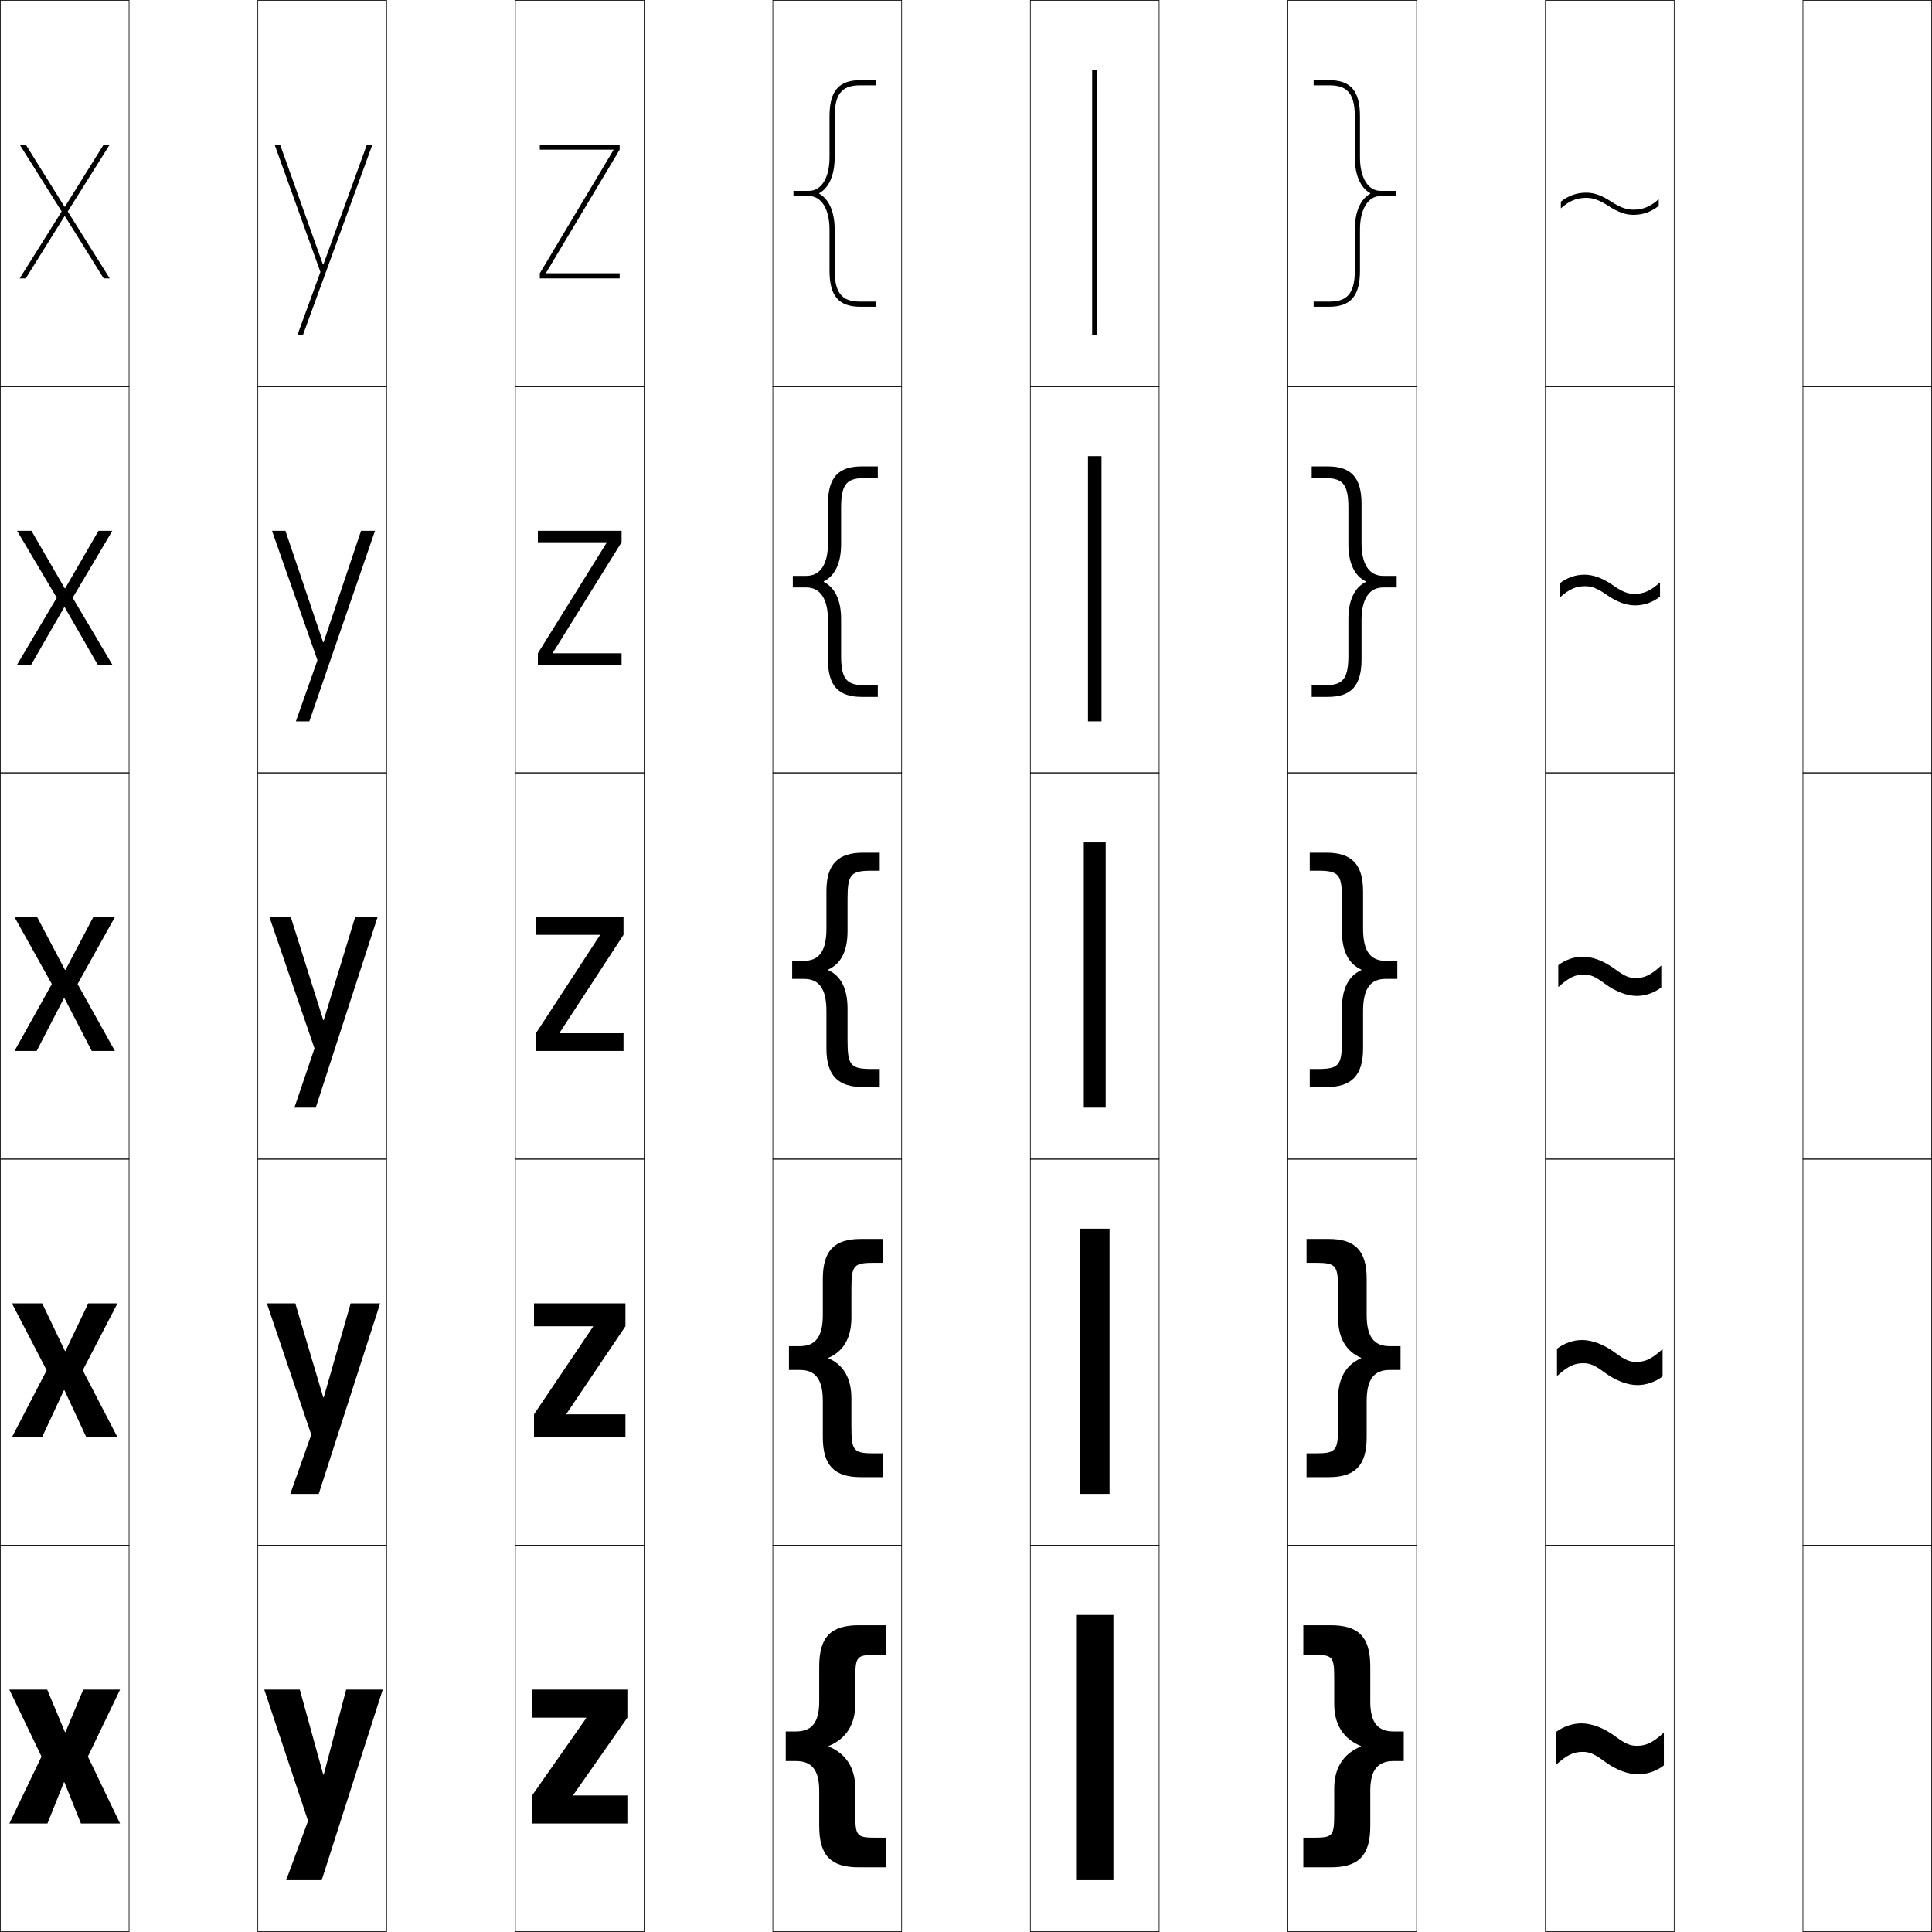
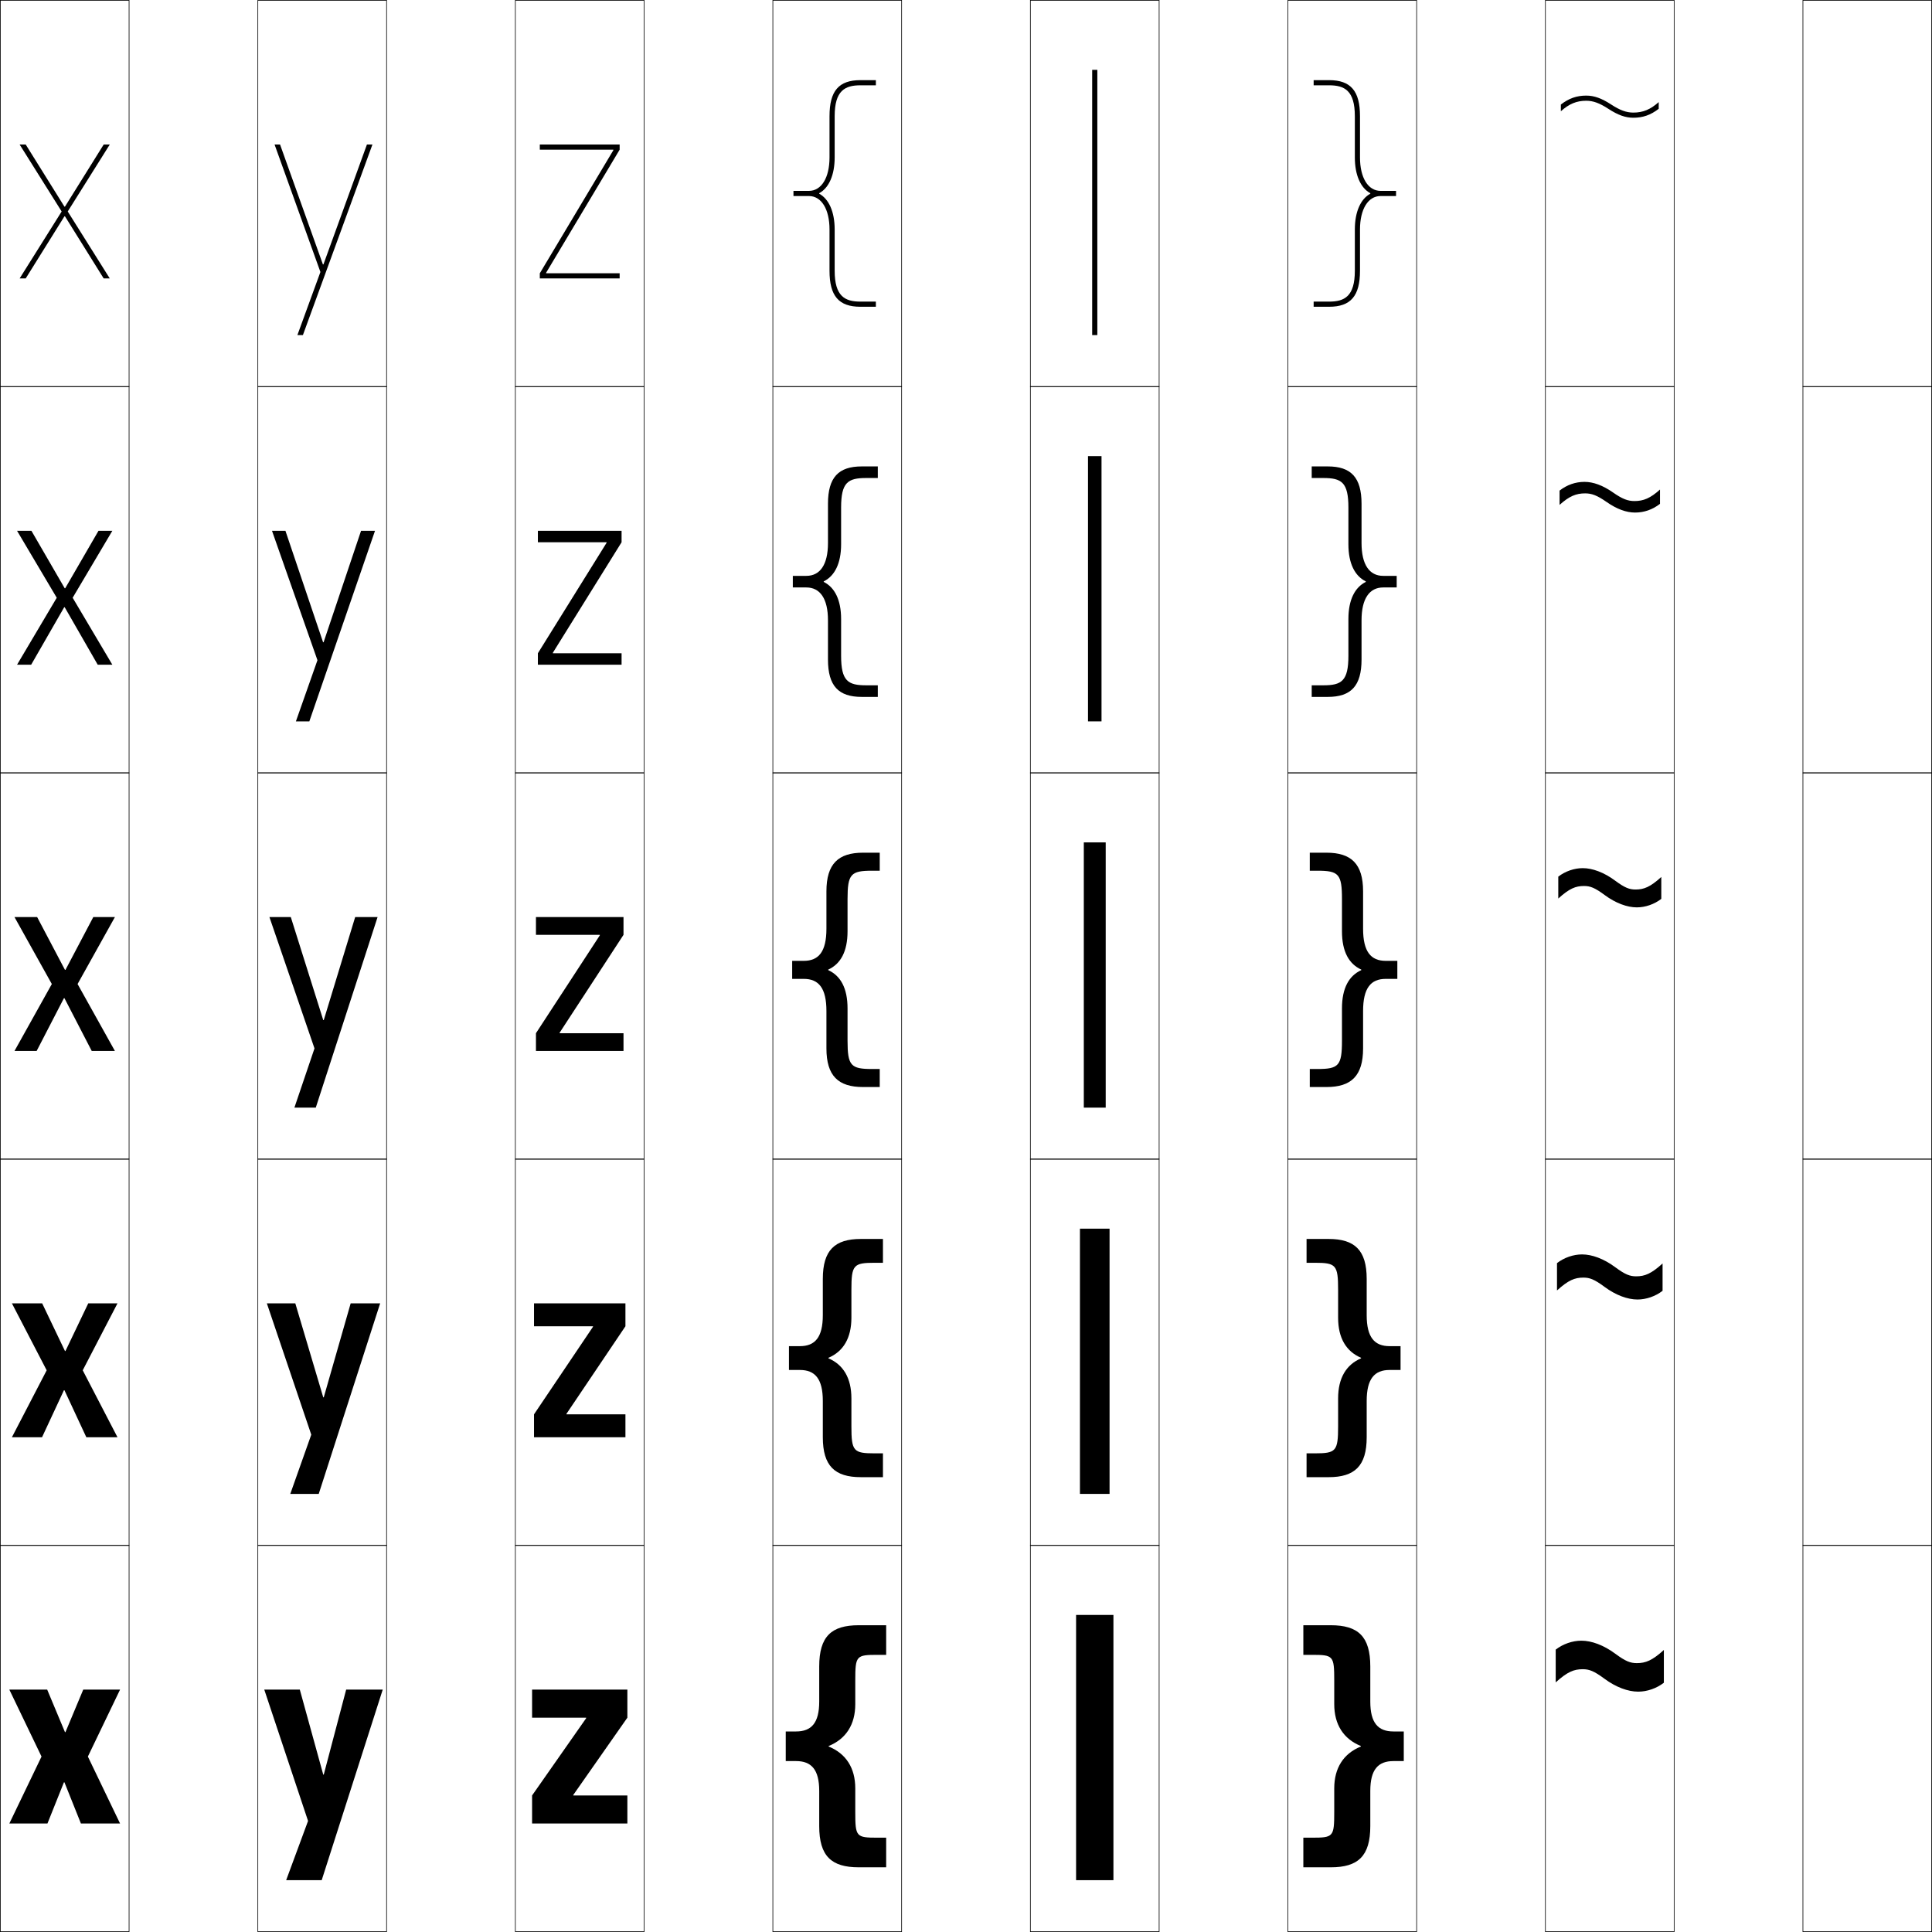
<svg xmlns="http://www.w3.org/2000/svg" width="750.25" height="750.25" viewBox="0 0 750.25 750.25" overflow="visible" enable-background="new 0 0 750.25 750.25" xml:space="preserve">
  <g id="レイヤー1">
    <g>
      <rect x="0.125" y="0.125" fill="none" stroke="#000000" stroke-width="0.25" width="50" height="150" />
      <rect x="100.125" y="0.125" fill="none" stroke="#000000" stroke-width="0.25" width="50" height="150" />
      <rect x="200.125" y="0.125" fill="none" stroke="#000000" stroke-width="0.25" width="50" height="150" />
      <rect x="300.125" y="0.125" fill="none" stroke="#000000" stroke-width="0.25" width="50" height="150" />
      <rect x="400.125" y="0.125" fill="none" stroke="#000000" stroke-width="0.25" width="50" height="150" />
      <rect x="500.125" y="0.125" fill="none" stroke="#000000" stroke-width="0.25" width="50" height="150" />
      <rect x="600.125" y="0.125" fill="none" stroke="#000000" stroke-width="0.25" width="50" height="150" />
      <rect x="0.125" y="150.125" fill="none" stroke="#000000" stroke-width="0.25" width="50" height="150" />
      <rect x="100.125" y="150.125" fill="none" stroke="#000000" stroke-width="0.25" width="50" height="150" />
      <rect x="200.125" y="150.125" fill="none" stroke="#000000" stroke-width="0.25" width="50" height="150" />
      <rect x="300.125" y="150.125" fill="none" stroke="#000000" stroke-width="0.25" width="50" height="150" />
      <rect x="400.125" y="150.125" fill="none" stroke="#000000" stroke-width="0.25" width="50" height="150" />
      <rect x="500.125" y="150.125" fill="none" stroke="#000000" stroke-width="0.25" width="50" height="150" />
      <rect x="600.125" y="150.125" fill="none" stroke="#000000" stroke-width="0.25" width="50" height="150" />
      <rect x="0.125" y="300.125" fill="none" stroke="#000000" stroke-width="0.25" width="50" height="150" />
      <rect x="100.125" y="300.125" fill="none" stroke="#000000" stroke-width="0.25" width="50" height="150" />
      <rect x="200.125" y="300.125" fill="none" stroke="#000000" stroke-width="0.25" width="50" height="150" />
      <rect x="300.125" y="300.125" fill="none" stroke="#000000" stroke-width="0.25" width="50" height="150" />
      <rect x="400.125" y="300.125" fill="none" stroke="#000000" stroke-width="0.25" width="50" height="150" />
      <rect x="500.125" y="300.125" fill="none" stroke="#000000" stroke-width="0.25" width="50" height="150" />
      <rect x="600.125" y="300.125" fill="none" stroke="#000000" stroke-width="0.25" width="50" height="150" />
      <rect x="0.125" y="450.125" fill="none" stroke="#000000" stroke-width="0.25" width="50" height="150" />
      <rect x="100.125" y="450.125" fill="none" stroke="#000000" stroke-width="0.25" width="50" height="150" />
      <rect x="200.125" y="450.125" fill="none" stroke="#000000" stroke-width="0.25" width="50" height="150" />
      <rect x="300.125" y="450.125" fill="none" stroke="#000000" stroke-width="0.25" width="50" height="150" />
      <rect x="400.125" y="450.125" fill="none" stroke="#000000" stroke-width="0.25" width="50" height="150" />
      <rect x="500.125" y="450.125" fill="none" stroke="#000000" stroke-width="0.25" width="50" height="150" />
      <rect x="600.125" y="450.125" fill="none" stroke="#000000" stroke-width="0.25" width="50" height="150" />
      <rect x="0.125" y="600.125" fill="none" stroke="#000000" stroke-width="0.25" width="50" height="150" />
      <rect x="100.125" y="600.125" fill="none" stroke="#000000" stroke-width="0.25" width="50" height="150" />
      <rect x="200.125" y="600.125" fill="none" stroke="#000000" stroke-width="0.25" width="50" height="150" />
      <rect x="300.125" y="600.125" fill="none" stroke="#000000" stroke-width="0.25" width="50" height="150" />
      <rect x="400.125" y="600.125" fill="none" stroke="#000000" stroke-width="0.25" width="50" height="150" />
      <rect x="500.125" y="600.125" fill="none" stroke="#000000" stroke-width="0.25" width="50" height="150" />
      <rect x="600.125" y="600.125" fill="none" stroke="#000000" stroke-width="0.25" width="50" height="150" />
      <rect x="700.125" y="0.125" fill="none" stroke="#000000" stroke-width="0.25" width="50" height="150" />
      <rect x="700.125" y="150.125" fill="none" stroke="#000000" stroke-width="0.25" width="50" height="150" />
      <rect x="700.125" y="300.125" fill="none" stroke="#000000" stroke-width="0.25" width="50" height="150" />
      <rect x="700.125" y="450.125" fill="none" stroke="#000000" stroke-width="0.25" width="50" height="150" />
      <rect x="700.125" y="600.125" fill="none" stroke="#000000" stroke-width="0.25" width="50" height="150" />
    </g>
    <g>
      <rect x="424.125" y="27.125" width="2" height="103" />
      <rect x="422.5" y="177.125" width="5.25" height="103" />
      <rect x="420.875" y="327.125" width="8.5" height="103" />
      <rect x="419.375" y="477.125" width="11.5" height="103" />
      <rect x="417.875" y="627.125" width="14.5" height="103" />
    </g>
    <g>
      <polygon points="25.225,672.625 18.325,656.125 3.625,656.125 16.125,682.125 3.625,708.125 18.425,708.125       24.824,692.125 25.024,692.125 31.425,708.125 46.625,708.125 34.125,682.125 46.625,656.125 32.325,656.125       25.425,672.625 " />
      <polygon points="25.225,524.625 16.375,506.125 4.625,506.125 18.125,532.125 4.625,558.125 16.325,558.125       24.824,539.875 25.024,539.875 33.525,558.125 45.625,558.125 32.125,532.125 45.625,506.125 34.275,506.125       25.425,524.625 " />
      <polygon points="25.225,376.625 14.425,356.125 5.625,356.125 20.125,382.125 5.625,408.125 14.225,408.125       24.824,387.625 25.024,387.625 35.625,408.125 44.625,408.125 30.125,382.125 44.625,356.125 36.226,356.125       25.425,376.625 " />
      <polygon points="12.205,206.125 6.625,206.125 22.035,232.125 6.625,258.125 12.105,258.125       24.925,235.815 25.125,235.815 37.945,258.125 43.625,258.125 28.215,232.125 43.625,206.125       38.245,206.125 25.325,228.435 25.125,228.435 " />
      <polygon points="25.225,84.005 40.265,108.125 42.625,108.125 26.305,82.125 42.625,56.125 40.265,56.125       25.225,80.245 25.025,80.245 9.985,56.125 7.625,56.125 23.945,82.125 7.625,108.125       9.985,108.125 25.025,84.005 " />
    </g>
    <g>
      <polygon points="125.524,689.125 116.425,656.125 102.625,656.125 119.625,707.125 111.125,730.125       124.925,730.125 148.625,656.125 134.425,656.125 125.725,689.125 " />
      <polygon points="125.524,542.625 114.675,506.125 103.625,506.125 120.875,557.125 112.725,580.125       123.775,580.125 147.625,506.125 136.175,506.125 125.725,542.625 " />
      <polygon points="125.524,396.125 112.925,356.125 104.625,356.125 122.125,407.125 114.325,430.125       122.625,430.125 146.625,356.125 137.925,356.125 125.725,396.125 " />
      <polygon points="110.84,206.125 105.625,206.125 123.275,256.374 114.905,280.125 120.125,280.125       145.625,206.125 140.205,206.125 125.661,249.404 125.461,249.404 " />
      <polygon points="125.397,102.684 108.755,56.125 106.625,56.125 124.425,105.624 115.485,130.125       117.625,130.125 144.625,56.125 142.485,56.125 125.598,102.684 " />
    </g>
    <g>
      <polygon points="227.625,667.025 206.625,667.025 206.625,656.125 243.625,656.125 243.625,667.025       222.625,697.024 222.625,697.225 243.625,697.225 243.625,708.125 206.625,708.125 206.625,697.225       227.625,667.226 " />
      <polygon points="207.375,506.125 242.875,506.125 242.875,515.025 219.975,549.024 219.975,549.225       242.875,549.225 242.875,558.125 207.375,558.125 207.375,549.225 230.275,515.226 230.275,515.025       207.375,515.025 " />
      <polygon points="208.125,356.125 242.125,356.125 242.125,363.025 217.325,401.024 217.325,401.225       242.125,401.225 242.125,408.125 208.125,408.125 208.125,401.225 232.925,363.225 232.925,363.025       208.125,363.025 " />
      <polygon points="208.875,206.125 241.375,206.125 241.375,210.575 214.695,253.475 214.695,253.675       241.375,253.675 241.375,258.125 208.875,258.125 208.875,253.675 235.555,210.775 235.555,210.575       208.875,210.575 " />
      <polygon points="238.185,58.325 209.625,106.125 209.625,108.125 240.625,108.125 240.625,106.125 212.065,106.125       212.065,105.925 240.625,58.125 240.625,56.125 209.625,56.125 209.625,58.125 238.185,58.125 " />
    </g>
    <g>
      <path d="M321.792,678.025c6.73-2.728,10.334-8.335,10.334-16.233V652.625      c0-9.672,0.343-10,8.666-10H344.125v-11.5h-10.666c-10.62,0-15.333,4.361-15.333,16v13.668      c0,8.271-3.026,11.582-9.001,11.582h-4v11.5h4c5.975,0,9.001,3.311,9.001,11.582      V709.125c0,11.639,4.713,16,15.333,16H344.125v-11.5h-3.333c-8.323,0-8.666-0.328-8.666-10      v-9.167c0-7.898-3.604-13.506-10.334-16.233V678.025z" />
      <path d="M321.708,527.275c5.75-2.455,8.917-7.635,8.917-15.566V500.875      c0-9.691,0.811-10.5,9.083-10.5H342.875v-9.25h-8.583c-10.103,0-14.767,4.34-14.767,15.5      v14.084c0,8.612-3.018,12.041-8.9,12.041h-4.25V532h4.25      c5.882,0,8.9,3.429,8.9,12.041V558.125c0,11.16,4.664,15.5,14.767,15.5H342.875v-9.25      h-3.167c-8.272,0-9.083-0.809-9.083-10.5v-10.834      c0-7.932-3.167-13.111-8.917-15.566V527.275z" />
      <path d="M321.625,376.525c4.769-2.182,7.5-6.936,7.5-14.9v-12.5c0-9.71,1.279-11,9.5-11h3v-7      h-6.5c-9.586,0-14.2,4.319-14.2,15v14.5c0,8.953-3.01,12.5-8.8,12.5h-4.5v7h4.5      c5.79,0,8.8,3.547,8.8,12.5v14.5c0,10.681,4.614,15,14.2,15h6.5v-7h-3      c-8.221,0-9.5-1.29-9.5-11v-12.5c0-7.965-2.731-12.719-7.5-14.9V376.525z" />
      <path d="M307.875,223.625v4.5h5.25c5.325,0,8.4,4.325,8.4,12.75v15.25      c0,10.247,4.102,14.5,13.1,14.5h6.25v-4.5h-4.5c-7.111,0-9.75-1.666-9.75-11.5v-14.25      c0-7.438-2.497-12.29-6.752-14.4v-0.2C324.128,223.664,326.625,218.813,326.625,211.375      v-14.25c0-9.835,2.639-11.5,9.75-11.5h4.5v-4.5h-6.25c-8.999,0-13.1,4.253-13.1,14.5v15.25      c0,8.425-3.075,12.75-8.4,12.75H307.875z" />
      <path d="M318.121,75.024C321.863,72.985,324.125,68.036,324.125,61.125v-16c0-9.96,3.998-12,10-12      h6v-2h-6c-8.411,0-12,4.187-12,14v16c0,7.897-3.141,13-8,13h-6v2h6c4.859,0,8,5.103,8,13v16      c0,9.812,3.589,14,12,14h6v-2h-6c-6.002,0-10-2.041-10-12v-16      c0-6.912-2.262-11.861-6.004-13.9V75.024z" />
    </g>
    <g>
      <path d="M528.458,678.225c-6.73,2.728-10.334,8.335-10.334,16.233V703.625      c0,9.672-0.343,10-8.666,10H506.125v11.5h10.666c10.62,0,15.333-4.361,15.333-16v-13.668      c0-8.271,3.026-11.582,9.001-11.582h4v-11.5h-4c-5.975,0-9.001-3.311-9.001-11.582      V647.125c0-11.639-4.713-16-15.333-16H506.125v11.5h3.333c8.323,0,8.666,0.328,8.666,10      v9.167c0,7.898,3.604,13.506,10.334,16.233V678.225z" />
      <path d="M528.541,527.275c-5.749-2.455-8.916-7.635-8.916-15.566V500.875      c0-9.691-0.812-10.5-9.084-10.5H507.375v-9.25h8.583c10.103,0,14.767,4.34,14.767,15.5      v14.084c0,8.612,3.018,12.041,8.9,12.041h4.25V532h-4.25      c-5.883,0-8.9,3.429-8.9,12.041V558.125c0,11.16-4.664,15.5-14.767,15.5H507.375v-9.25      h3.166c8.272,0,9.084-0.809,9.084-10.5v-10.834c0-7.932,3.167-13.111,8.916-15.566      V527.275z" />
      <path d="M528.625,376.725c-4.769,2.182-7.5,6.936-7.5,14.9v12.5c0,9.71-1.279,11-9.5,11h-3v7      h6.5c9.586,0,14.2-4.319,14.2-15v-14.5c0-8.953,3.01-12.5,8.8-12.5h4.5v-7h-4.5      c-5.79,0-8.8-3.547-8.8-12.5v-14.5c0-10.681-4.614-15-14.2-15h-6.5v7h3      c8.221,0,9.5,1.29,9.5,11v12.5c0,7.965,2.731,12.718,7.5,14.9V376.725z" />
      <path d="M542.375,223.625v4.5h-5.25c-5.324,0-8.4,4.325-8.4,12.75v15.25      c0,10.247-4.102,14.5-13.1,14.5h-6.25v-4.5h4.5c7.111,0,9.75-1.666,9.75-11.5v-14.25      c0-7.438,2.496-12.29,6.752-14.4v-0.2      C526.121,223.664,523.625,218.813,523.625,211.375v-14.25c0-9.835-2.639-11.5-9.75-11.5h-4.5v-4.5h6.25      c8.998,0,13.1,4.253,13.1,14.5v15.25c0,8.425,3.076,12.75,8.4,12.75H542.375z" />
      <path d="M532.129,75.225C528.387,77.264,526.125,82.213,526.125,89.125v16c0,9.959-3.998,12-10,12      h-6v2h6c8.411,0,12-4.188,12-14v-16c0-7.897,3.141-13,8-13h6v-2h-6c-4.859,0-8-5.103-8-13v-16      c0-9.813-3.589-14-12-14h-6v2h6c6.002,0,10,2.04,10,12v16      c0,6.911,2.262,11.86,6.004,13.899V75.225z" />
    </g>
    <g>
-       <path d="M604.125,685.419c4.523-4.101,7.065-5.112,10.5-5.112      c2.504,0,4.369,0.688,8.399,3.676c4.485,3.328,9.197,5.039,13.125,5.039      c3.462,0,7.155-1.271,9.976-3.465v-12.725c-4.524,4.101-7.066,5.112-10.5,5.112      c-2.505,0-4.37-0.688-8.4-3.676c-4.485-3.328-9.197-5.039-13.125-5.039      c-3.462,0-7.155,1.271-9.975,3.465V685.419z" />
-       <path d="M604.625,534.364c4.416-4.003,6.897-4.99,10.25-4.99      c2.444,0,4.266,0.672,8.199,3.588c4.379,3.249,8.979,4.919,12.812,4.919      c3.38,0,6.985-1.24,9.738-3.382v-10.612c-4.416,4.003-6.898,4.99-10.25,4.99      c-2.445,0-4.266-0.672-8.2-3.588c-4.378-3.249-8.978-4.92-12.812-4.92      c-3.38,0-6.985,1.24-9.737,3.383V534.364z" />
-       <path d="M605.125,383.31c4.309-3.905,6.729-4.868,10-4.868c2.385,0,4.161,0.655,8,3.5      c4.271,3.17,8.759,4.8,12.5,4.8c3.297,0,6.814-1.21,9.5-3.3v-8.5      c-4.309,3.905-6.729,4.868-10,4.868c-2.385,0-4.161-0.655-8-3.5      c-4.271-3.17-8.759-4.8-12.5-4.8c-3.297,0-6.814,1.21-9.5,3.3V383.31z" />
-       <path d="M615.304,223.167c-3.501,0-6.783,1.138-9.679,3.386v5.552      c3.766-3.392,6.42-4.472,9.929-4.472c2.534,0,4.669,0.782,8.298,3.319      c3.998,2.798,7.691,4.131,11.095,4.131c3.501,0,6.782-1.138,9.679-3.387      v-5.551c-3.767,3.392-6.42,4.472-9.929,4.472      c-2.535,0-4.669-0.782-8.298-3.319C622.399,224.5,618.707,223.167,615.304,223.167z" />
-       <path d="M634.268,81.425c-2.686,0-5.177-0.909-8.597-3.138      c-3.726-2.427-6.623-3.462-9.688-3.462c-3.706,0-6.752,1.065-9.857,3.473      v2.603c3.224-2.878,6.109-4.076,9.857-4.076c2.685,0,5.176,0.909,8.597,3.138      c3.725,2.427,6.622,3.462,9.688,3.462c3.706,0,6.751-1.065,9.857-3.473v-2.603      C640.9,80.228,638.015,81.425,634.268,81.425z" />
+       <path d="M604.125,653.314c4.523-4.101,7.065-5.112,10.5-5.112      c2.504,0,4.369,0.688,8.399,3.676c4.485,3.328,9.197,5.039,13.125,5.039      c3.462,0,7.155-1.271,9.976-3.465v-12.725c-4.524,4.101-7.066,5.112-10.5,5.112      c-2.505,0-4.37-0.688-8.4-3.676c-4.485-3.328-9.197-5.039-13.125-5.039      c-3.462,0-7.155,1.271-9.975,3.465V653.314z" />
+       <path d="M604.625,501.119c4.416-4.002,6.897-4.99,10.25-4.99      c2.444,0,4.266,0.672,8.199,3.588c4.379,3.25,8.979,4.92,12.812,4.92      c3.38,0,6.985-1.24,9.738-3.383v-10.611c-4.416,4.002-6.898,4.99-10.25,4.99      c-2.445,0-4.266-0.672-8.2-3.588c-4.378-3.25-8.978-4.92-12.812-4.92      c-3.38,0-6.985,1.24-9.737,3.383V501.119z" />
+       <path d="M605.125,348.925c4.309-3.905,6.729-4.868,10-4.868c2.385,0,4.161,0.655,8,3.5      c4.271,3.17,8.759,4.8,12.5,4.8c3.297,0,6.814-1.21,9.5-3.3v-8.5      c-4.309,3.905-6.729,4.868-10,4.868c-2.385,0-4.161-0.655-8-3.5      c-4.271-3.17-8.759-4.8-12.5-4.8c-3.297,0-6.814,1.21-9.5,3.3V348.925z" />
+       <path d="M615.304,187.125c-3.501,0-6.783,1.138-9.679,3.387V196.062      c3.766-3.392,6.42-4.472,9.929-4.472c2.534,0,4.669,0.782,8.298,3.319      c3.998,2.798,7.691,4.131,11.095,4.131c3.501,0,6.782-1.138,9.679-3.386      v-5.552c-3.767,3.392-6.42,4.472-9.929,4.472c-2.535,0-4.669-0.782-8.298-3.319      C622.399,188.458,618.707,187.125,615.304,187.125z" />
+       <path d="M634.268,43.725c-2.686,0-5.177-0.909-8.597-3.138      c-3.726-2.427-6.623-3.462-9.688-3.462c-3.706,0-6.752,1.065-9.857,3.473      v2.603c3.224-2.878,6.109-4.076,9.857-4.076c2.685,0,5.176,0.909,8.597,3.138      c3.725,2.427,6.622,3.462,9.688,3.462c3.706,0,6.751-1.065,9.857-3.473v-2.603      C640.9,42.527,638.015,43.725,634.268,43.725z" />
    </g>
  </g>
</svg>
